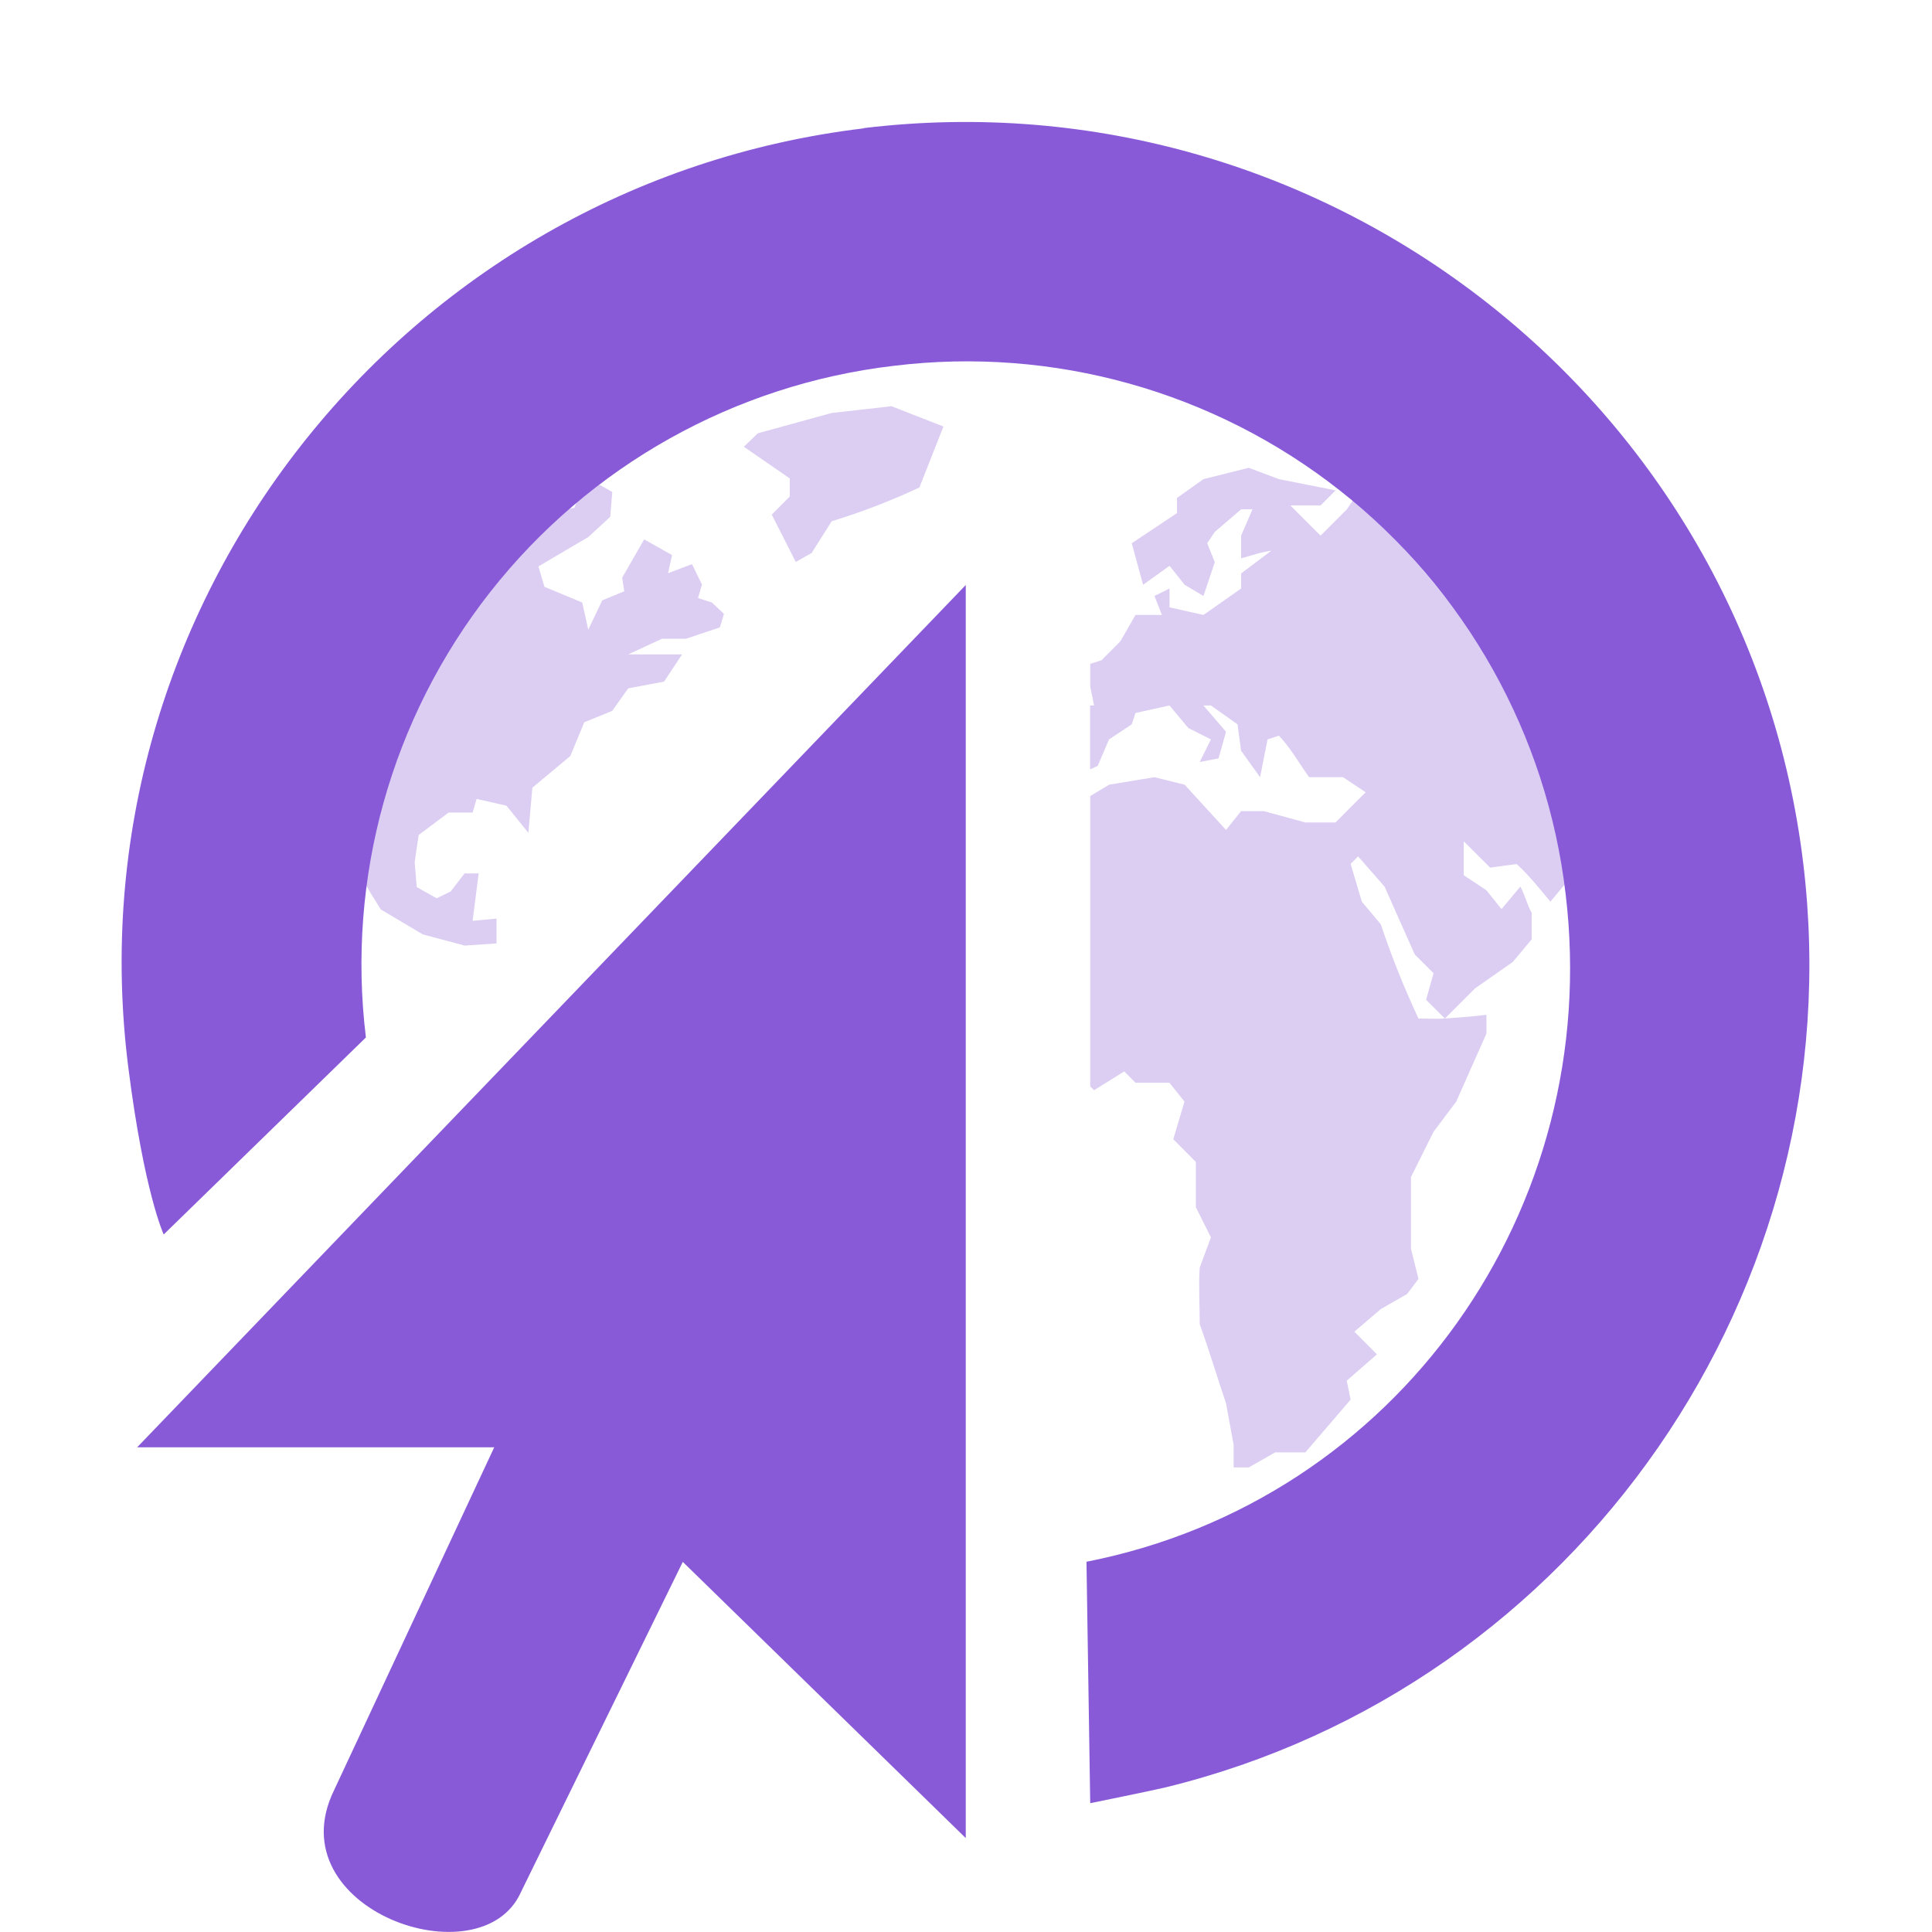
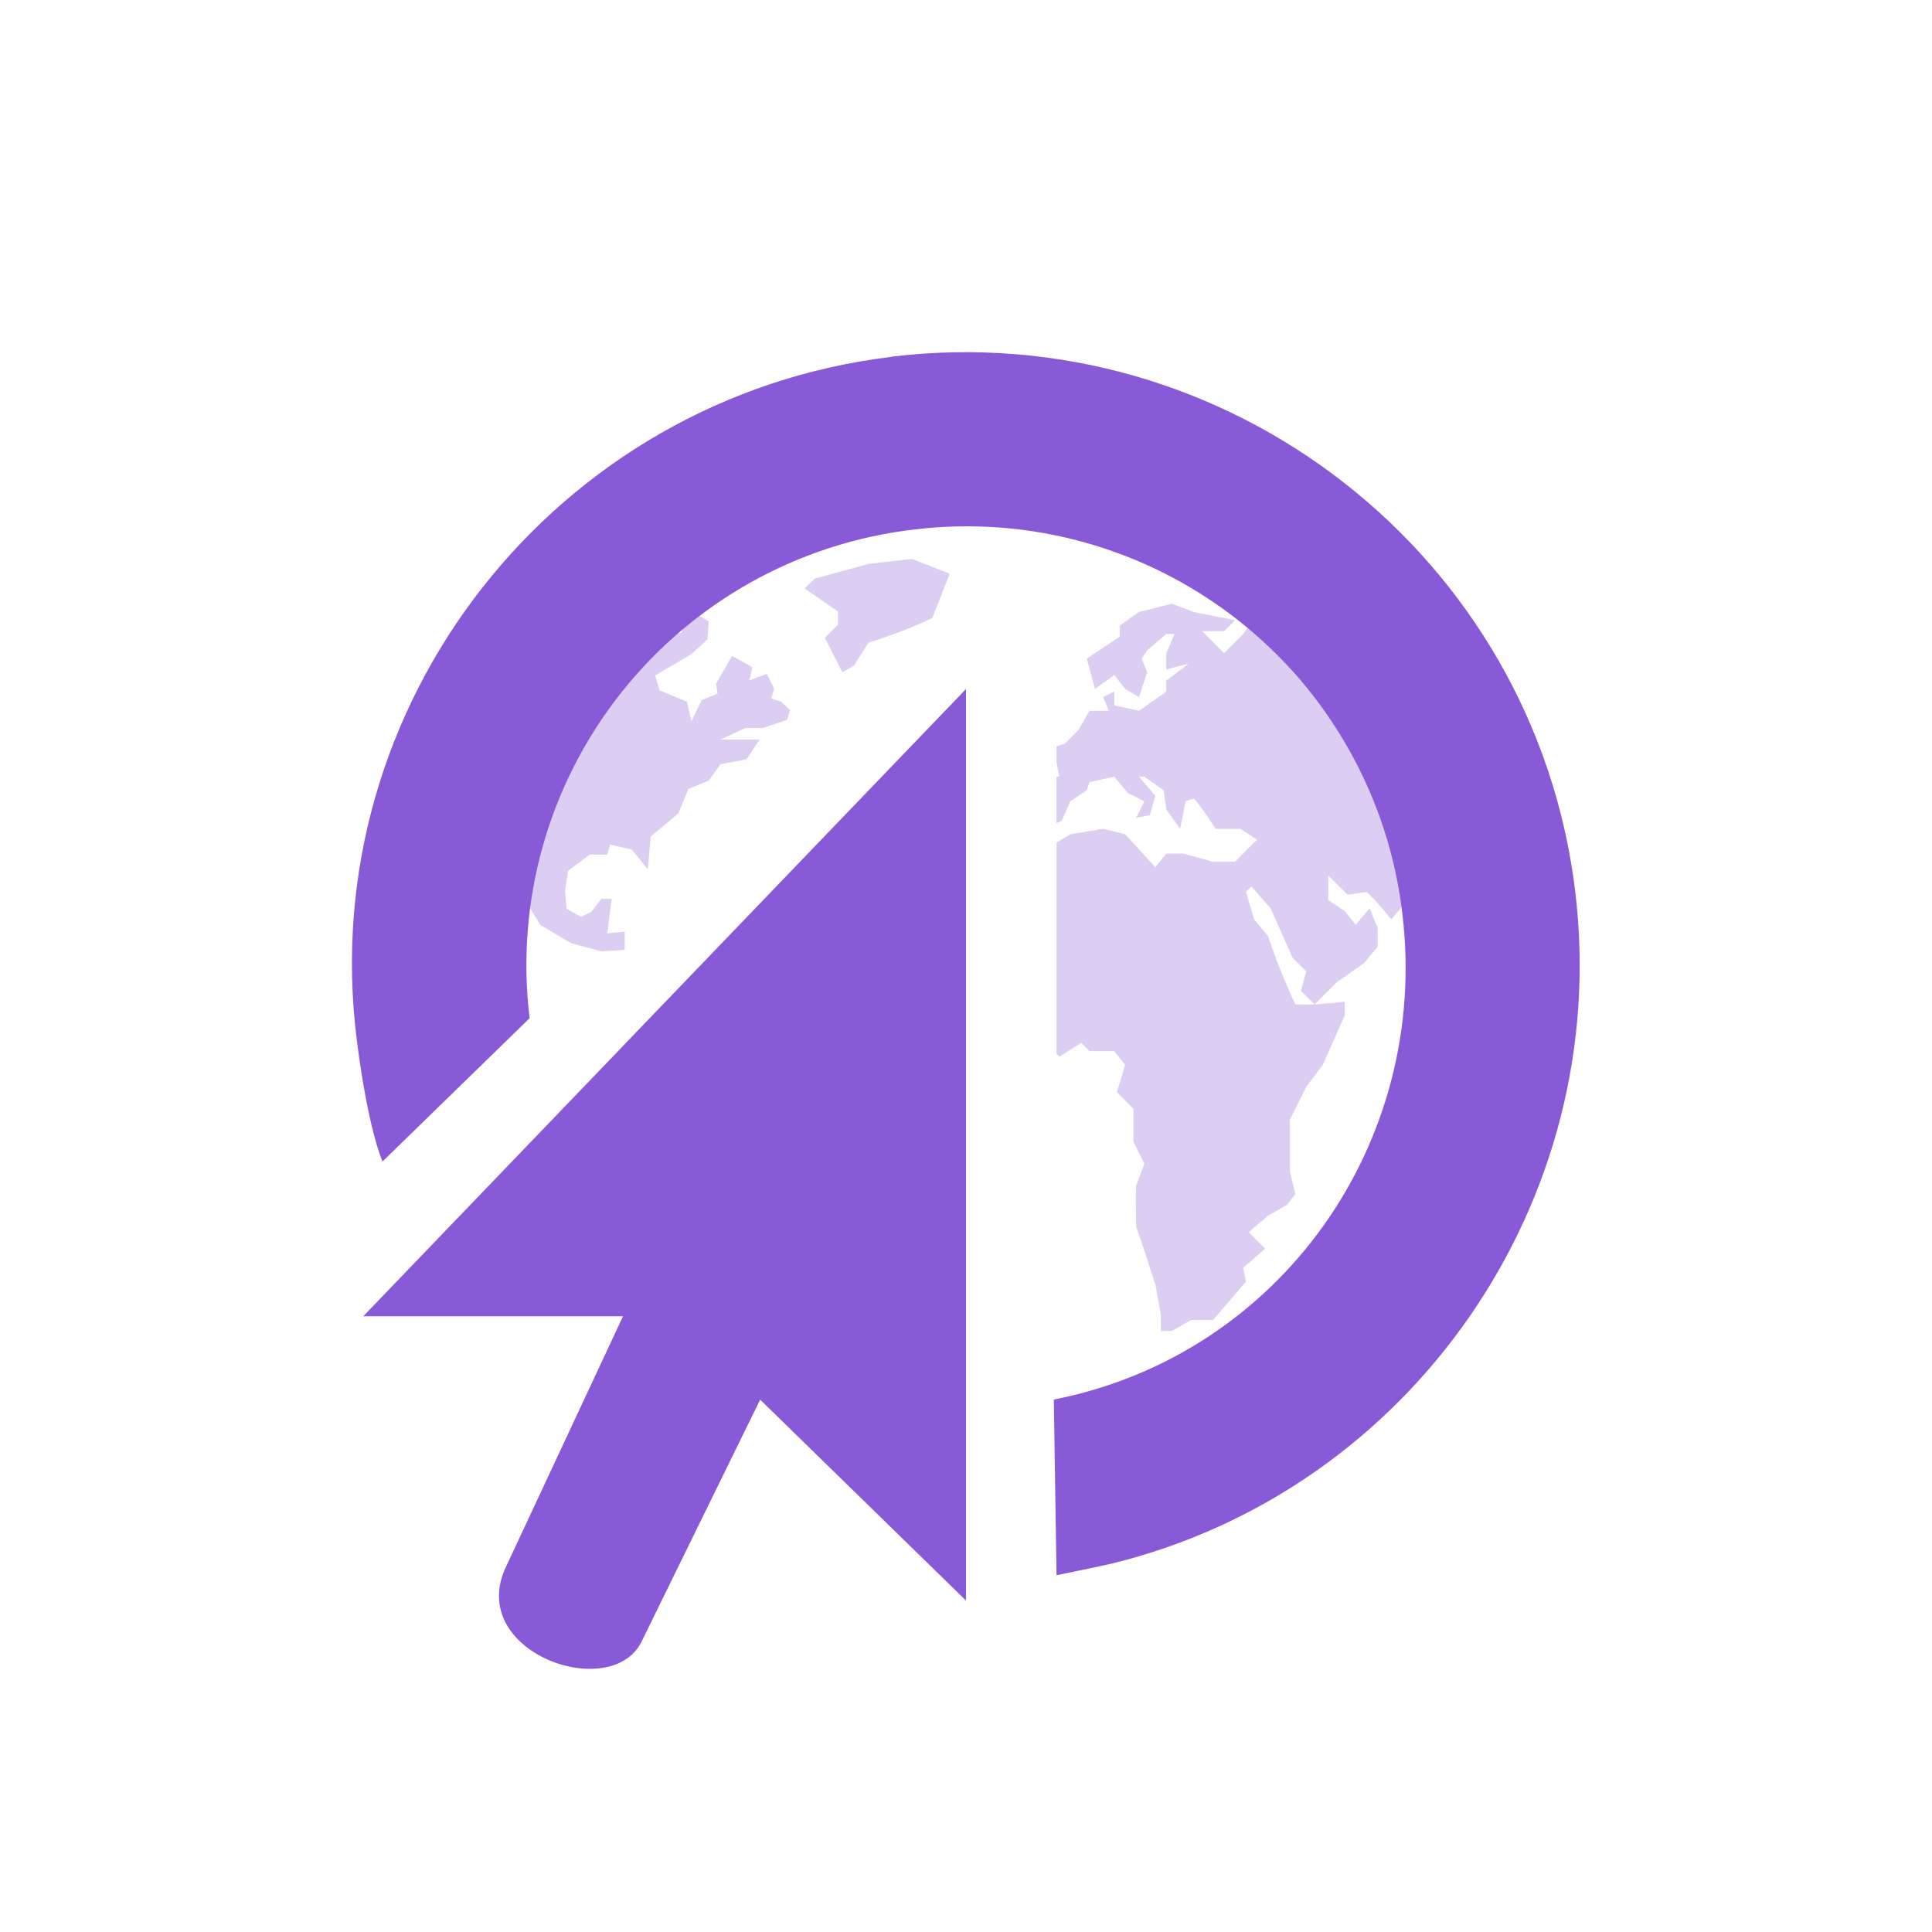
- <svg xmlns="http://www.w3.org/2000/svg" width="16" height="16.004">
+ <svg xmlns="http://www.w3.org/2000/svg" width="16" height="16" viewBox="-3 -3 22 22" fill="#885ad8" data-nxs-margin="3">
  <g color="#885ad8" fill="#885ad8">
    <path d="M8 4.846v10.38l-2.344-2.288-1.34 2.734c-.327.74-2.033.145-1.548-.844l1.326-2.839H1.136z" style="marker:none" display="block" overflow="visible" />
    <path d="M7.156 1.063C3.33 1.522.578 5.02 1.063 8.843c.131 1.035.293 1.383.293 1.383l1.675-1.632A4.992 4.992 0 017.406 3.03a4.992 4.992 0 015.563 4.375c.314 2.608-1.391 5.025-3.969 5.532l.031 2s.521-.106.624-.131c3.416-.834 5.706-4.128 5.283-7.65-.46-3.827-3.955-6.555-7.782-6.095z" style="line-height:normal;-inkscape-font-specification:Sans;text-indent:0;text-align:start;text-decoration-line:none;text-transform:none;marker:none" font-weight="400" font-family="Sans" overflow="visible" />
    <path d="M4.113 7.815v-.206l-.198.019.05-.393h-.117l-.115.15-.116.056-.165-.093-.017-.206.033-.225.248-.186h.199l.033-.113.247.056.182.225.033-.374.314-.262.116-.28.231-.094.133-.187.297-.056.149-.225h-.446l.28-.13h.199l.28-.094.034-.112-.1-.094-.115-.037.033-.112-.083-.169-.198.075.033-.15-.231-.13-.182.317.017.113-.182.075-.116.243-.05-.225-.313-.13-.05-.169.413-.243.182-.168.017-.206-.1-.056L4.84 4l-.082.206s-.139.027-.174.036C4.13 4.66 3.214 5.562 3 7.266c.008.04.155.268.155.268l.347.206.347.093m3.966-4.3l-.43-.168-.496.056-.611.168-.116.112.38.262v.15l-.149.15.199.392.132-.075.165-.262a5.51 5.51 0 00.727-.28l.199-.505m2.529.342l-.375.094-.219.156v.125l-.375.25.094.344.219-.157.125.157.156.093.094-.28L10 4.5l.063-.094.218-.187h.094l-.094.218v.188c.09-.024.16-.051.25-.063l-.25.188v.125l-.312.219-.281-.063v-.156l-.125.062.062.157h-.219l-.125.218-.156.157-.094.03v.188l.032.157H9.03v.53l.063-.03.094-.219L9.375 6l.031-.094.282-.062.156.187.187.094-.093.187.156-.03.062-.22-.187-.218h.062l.22.156.03.219.157.219.062-.313.094-.031c.096.1.169.231.25.344h.281l.188.125-.094.093-.156.157h-.25l-.344-.094h-.188l-.125.156-.343-.375-.25-.062-.375.062-.157.094V9l.032.031.25-.156.093.094h.281l.125.156-.093.312.187.188V10l.125.25-.093.25c-.01.161 0 .307 0 .469.08.219.143.435.218.656l.063.344v.187h.125l.219-.125h.25l.375-.437-.032-.157.25-.218-.187-.188.219-.187.218-.125.094-.125-.062-.25V9.75l.187-.375.188-.25.25-.563v-.156c-.117.015-.23.023-.344.031-.072.005-.145 0-.219 0a7.442 7.442 0 01-.312-.78l-.157-.188-.093-.313.062-.062.219.25.25.562.156.156-.062.22.156.155.25-.25.312-.218.157-.188v-.219c-.04-.073-.055-.145-.094-.218l-.156.187-.125-.156-.188-.125v-.281l.219.218.219-.03c.101.091.192.207.28.312L13 7.28c0-.174-.2-1.02-.625-1.75S11.22 4.125 11.22 4.125l-.063.094-.218.218-.25-.25h.25l.125-.125-.47-.093-.25-.094z" style="marker:none" overflow="visible" opacity=".3" />
  </g>
</svg>
